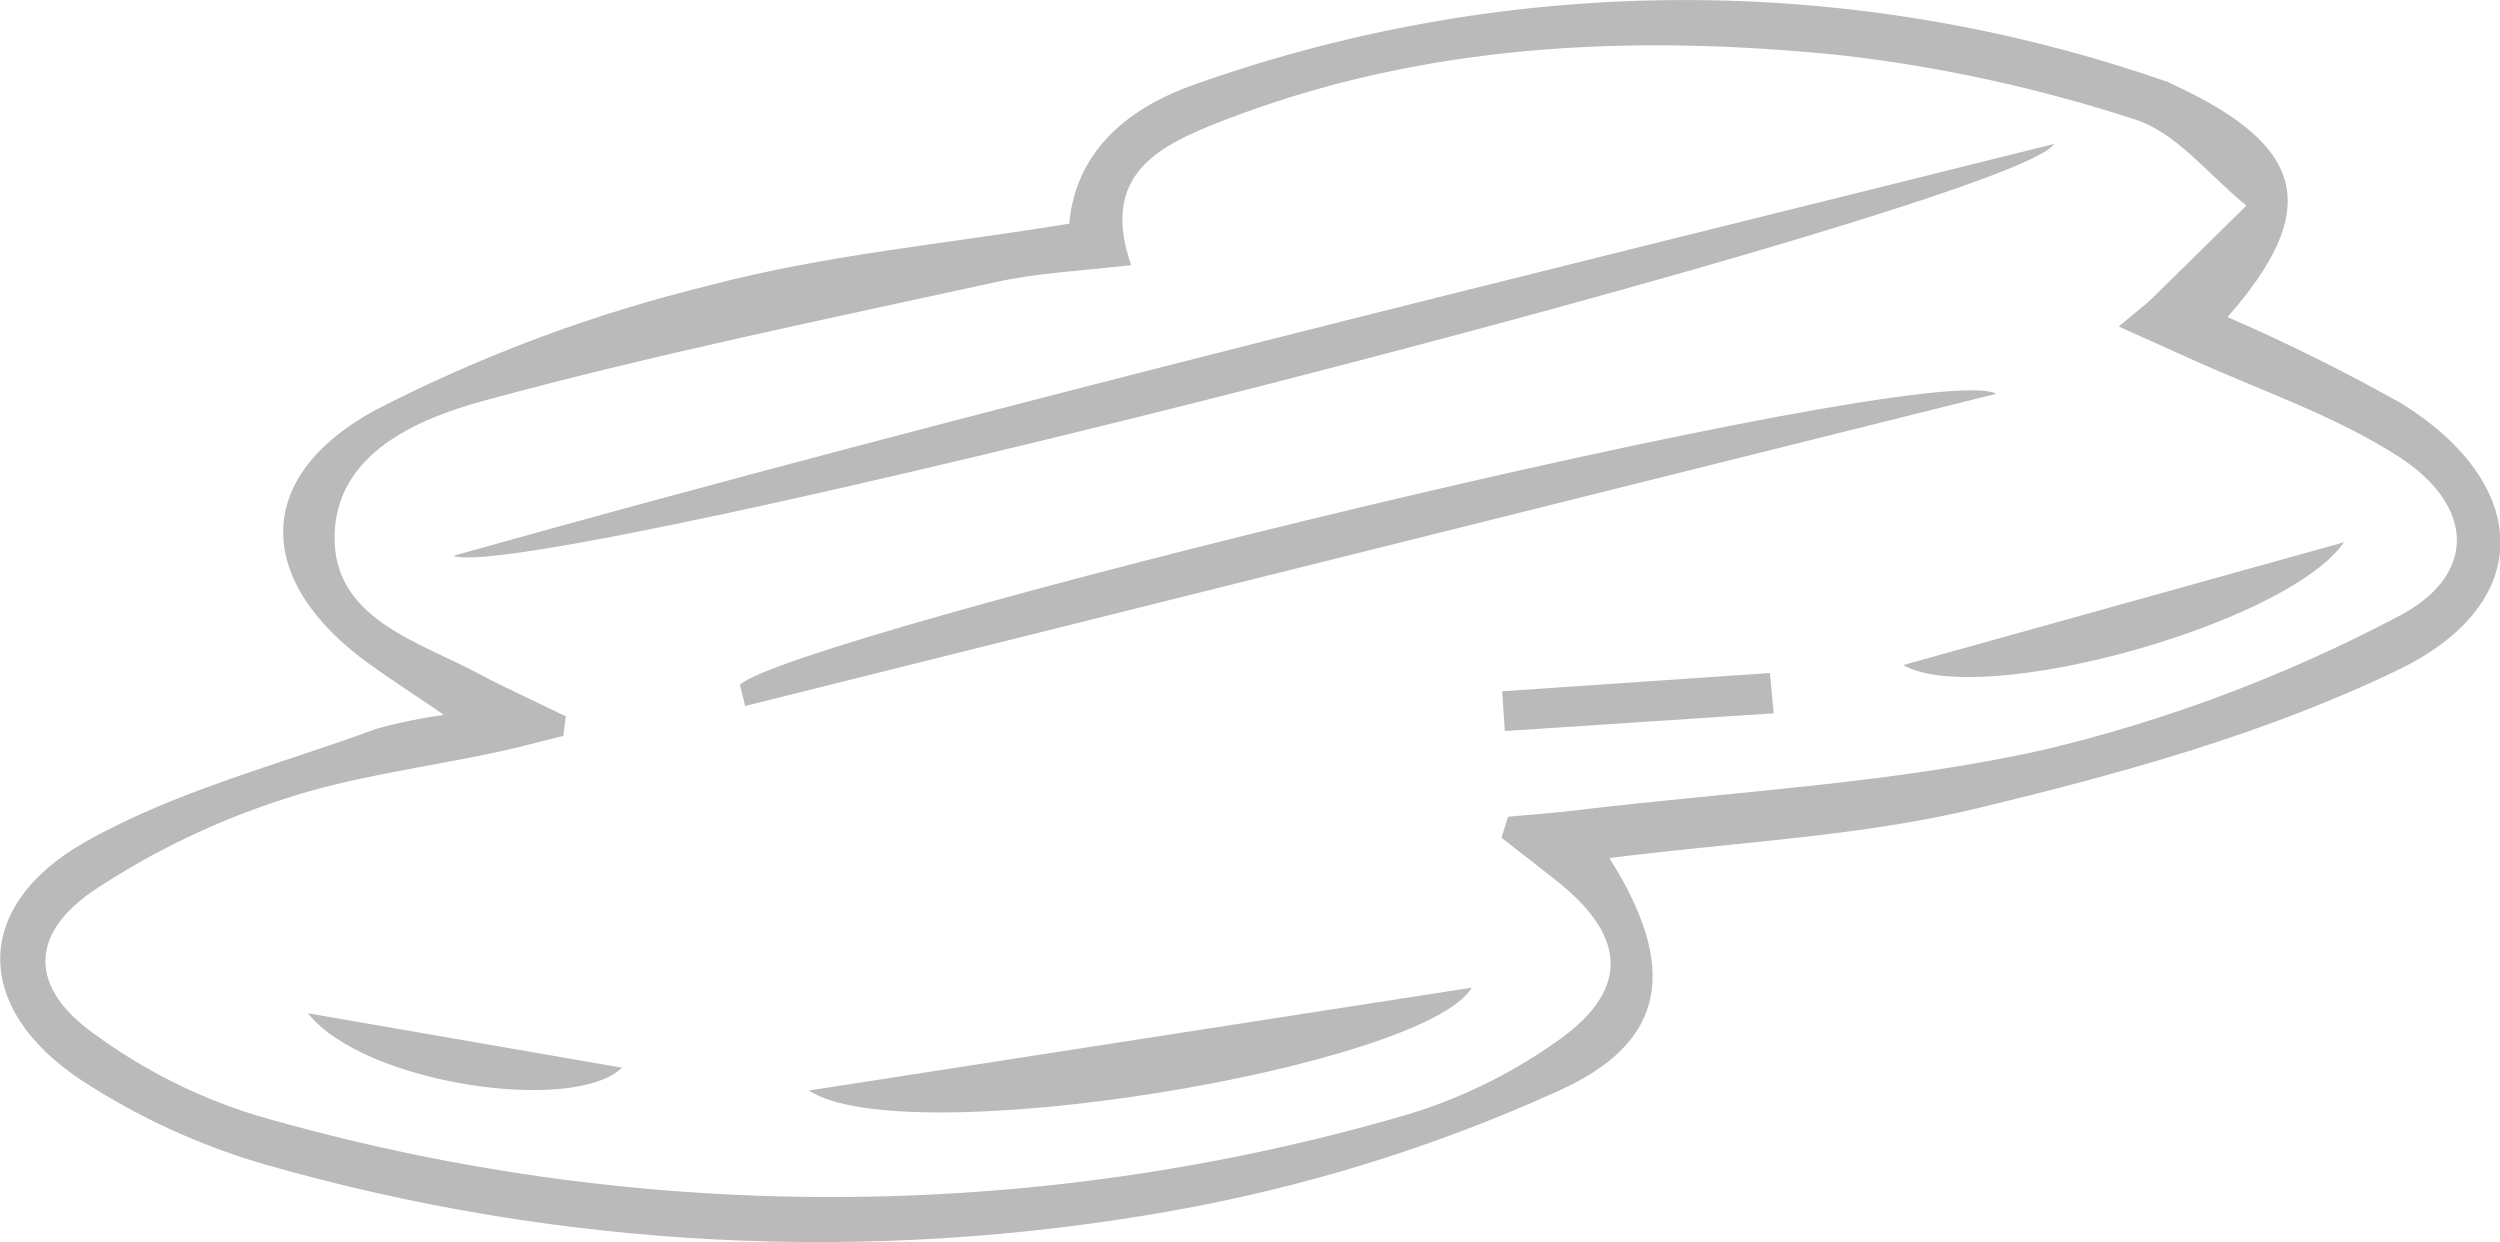
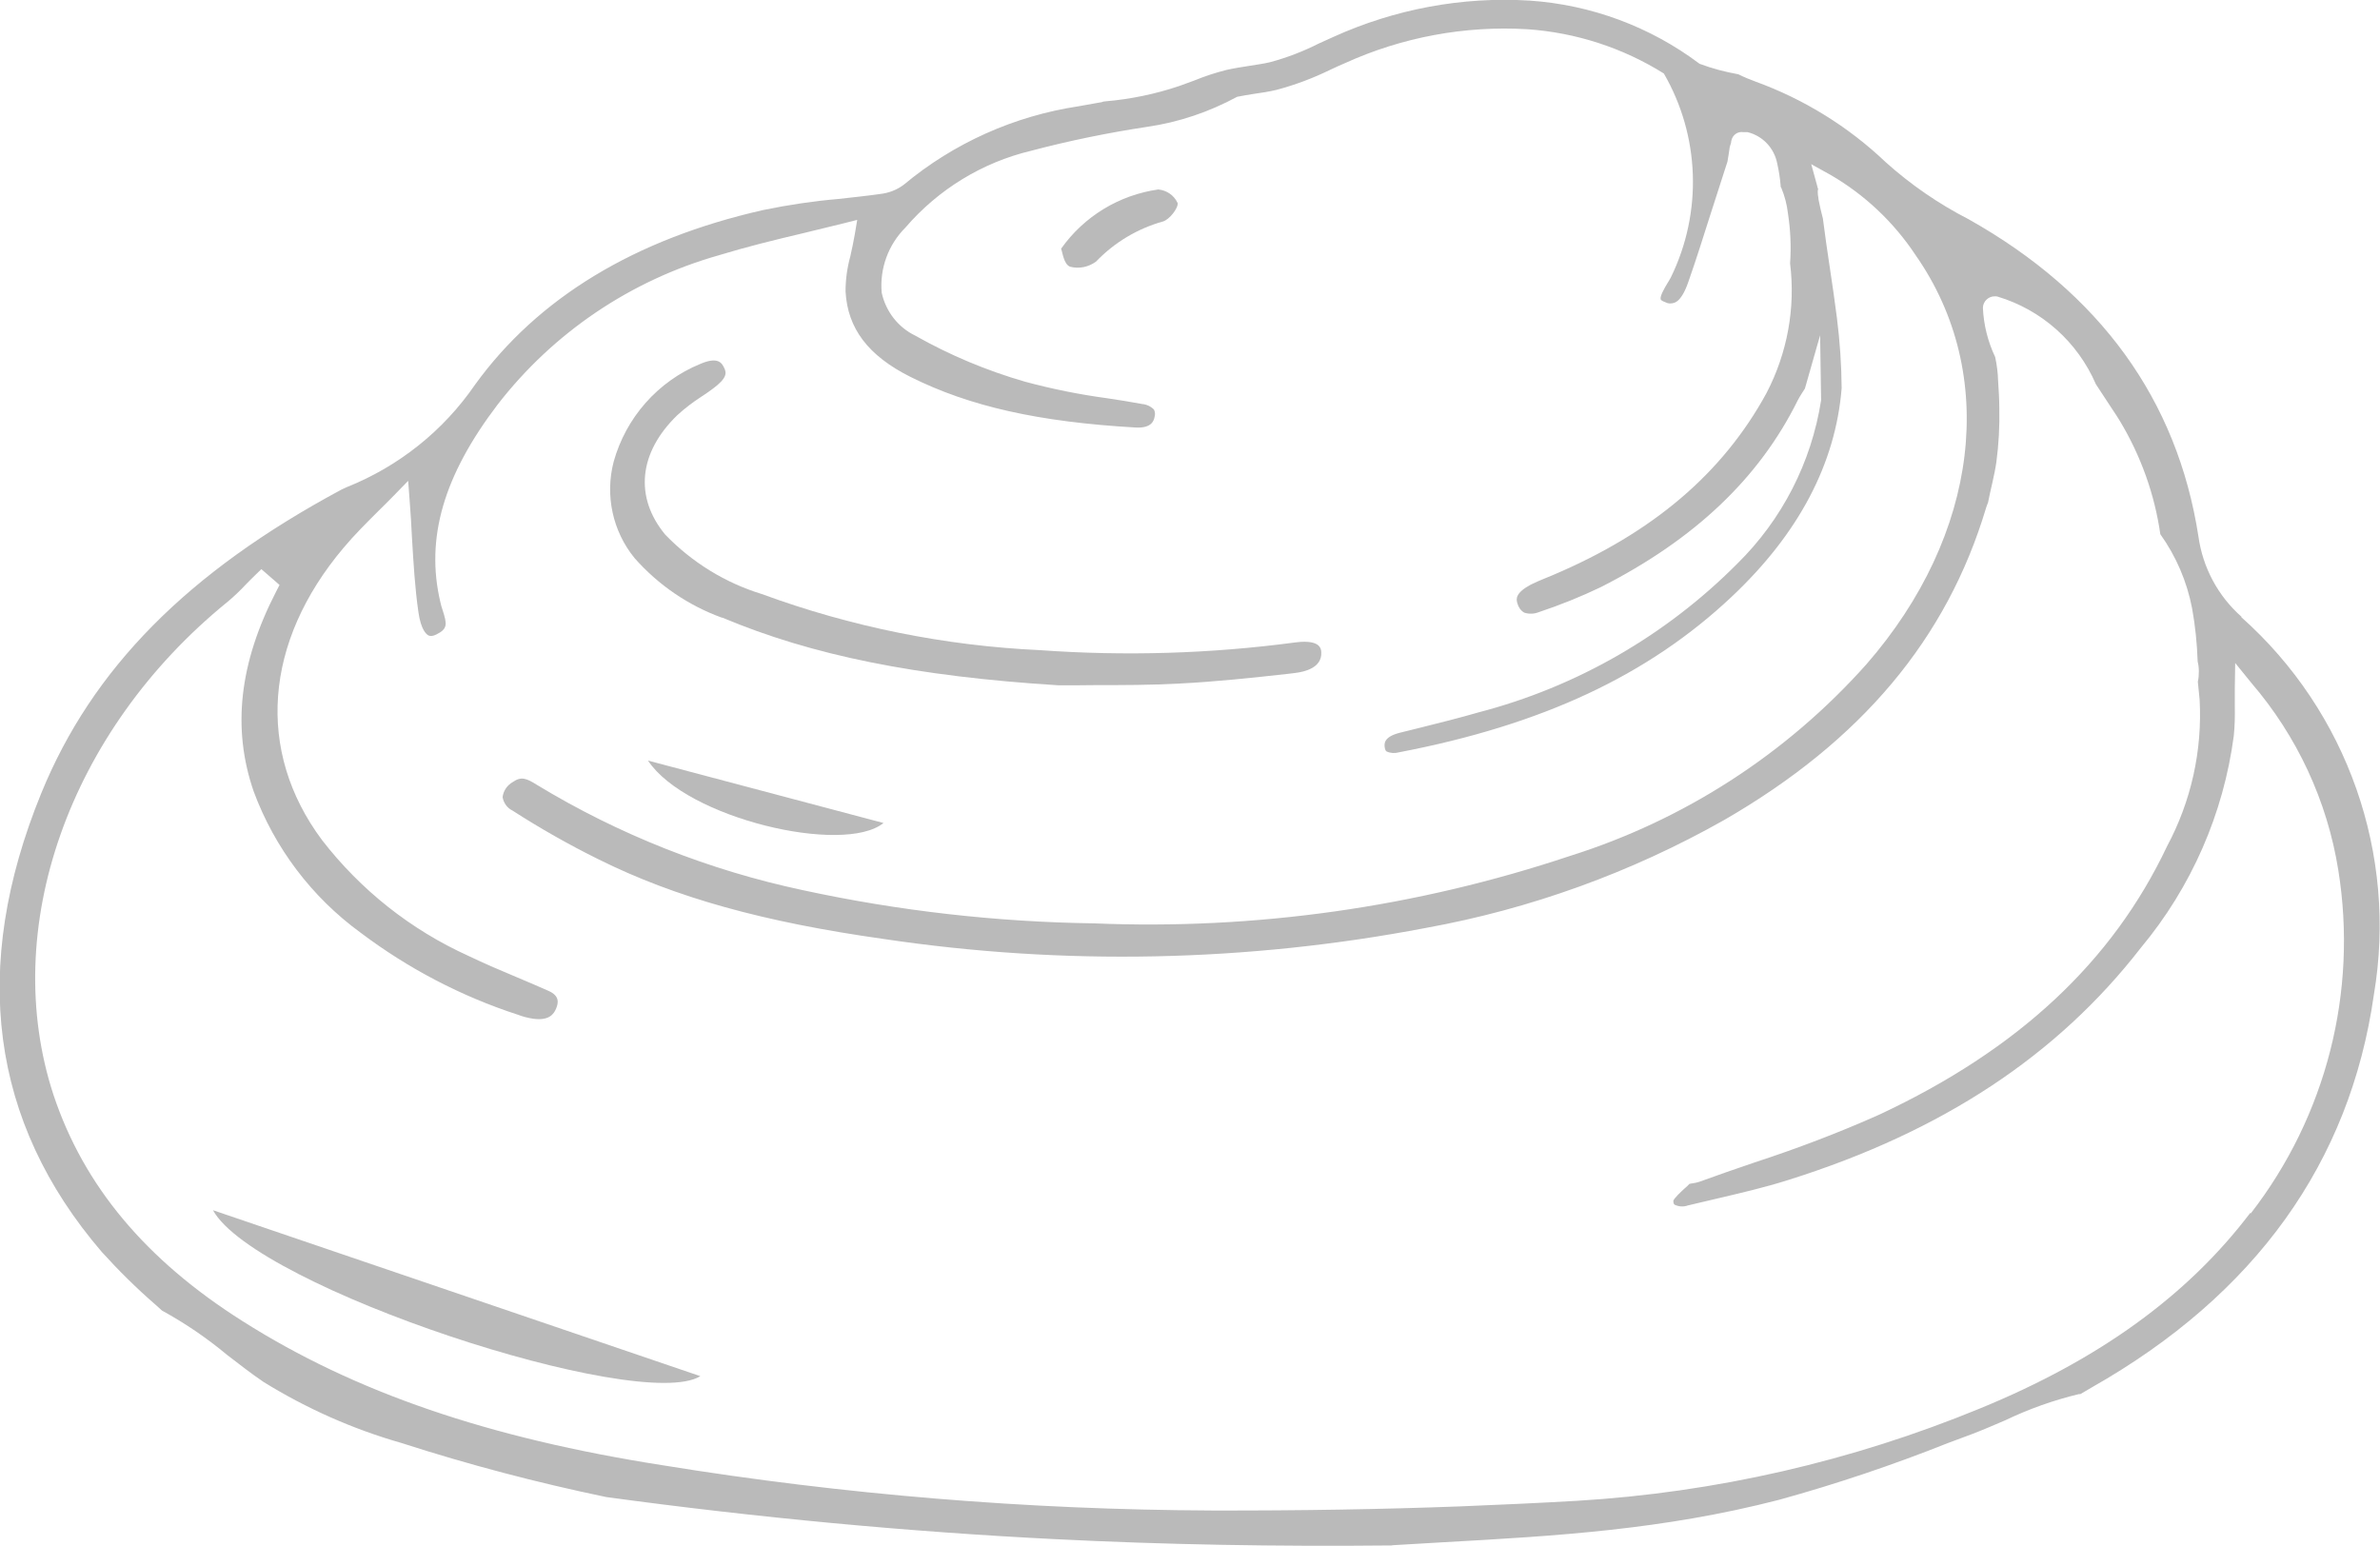
- <svg xmlns="http://www.w3.org/2000/svg" id="Layer_1" data-name="Layer 1" viewBox="0 0 132.69 65.91">
+ <svg xmlns="http://www.w3.org/2000/svg" id="Layer_1" data-name="Layer 1" viewBox="0 0 120.47 78.24">
  <defs>
    <style>
      .cls-1 {
        fill: #bababa;
        stroke-width: 0px;
      }
    </style>
  </defs>
-   <path id="Path_7334" data-name="Path 7334" class="cls-1" d="m85.42,45.54c3.62,5.74,3.14,9.76-2.75,12.38-6.59,2.99-13.53,5.13-20.66,6.38-15.94,2.81-32.3,1.97-47.86-2.47-3.49-1-6.8-2.52-9.84-4.5-5.73-3.81-5.8-9.23.21-12.64,4.77-2.71,10.29-4.1,15.49-6.02,1.17-.32,2.35-.56,3.55-.73-1.67-1.14-2.82-1.88-3.92-2.67-6.09-4.36-6.3-9.93.29-13.51,5.63-2.9,11.59-5.12,17.75-6.62,6.12-1.62,12.51-2.19,19.07-3.27.36-3.94,3.22-6.2,6.75-7.42,16.68-5.9,34.87-5.93,51.58-.09.12.05.24.11.35.17,7,3.26,7.78,6.61,2.8,12.3,3.16,1.37,6.25,2.91,9.26,4.6,6.85,4.28,7.12,10.56-.14,14.09-7.02,3.41-14.77,5.54-22.4,7.38-6.26,1.51-12.82,1.79-19.51,2.64m-5.75-1.06l.35-1.13c1.23-.12,2.46-.2,3.68-.35,8.25-.99,16.62-1.4,24.7-3.19,6.53-1.55,12.84-3.92,18.79-7.05,4.31-2.19,4.18-5.91.06-8.55-3.45-2.21-7.46-3.54-11.22-5.26-1.04-.48-2.1-.94-3.6-1.62,1.01-.85,1.41-1.14,1.77-1.49,1.68-1.64,3.34-3.29,5.01-4.93-1.96-1.57-3.69-3.87-5.92-4.57-5.05-1.65-10.25-2.79-15.53-3.4-11.2-1.15-22.35-.65-33.01,3.52-3.19,1.25-6.43,2.78-4.73,7.61-2.59.31-4.93.4-7.17.9-9.1,1.99-18.25,3.86-27.23,6.31-3.5.96-7.79,2.79-7.88,7.13-.1,4.42,4.4,5.61,7.67,7.36,1.51.8,3.07,1.5,4.6,2.25-.04.35-.09.7-.13,1.04-1.16.28-2.31.6-3.48.85-3.8.82-7.72,1.29-11.38,2.51-3.57,1.15-6.97,2.78-10.09,4.86-3.42,2.34-3.36,5.16.03,7.58,2.61,1.92,5.53,3.39,8.62,4.34,19.97,5.79,41.17,5.78,61.12-.05,2.73-.83,5.32-2.08,7.67-3.71,4.11-2.76,4.07-5.64.23-8.69-.97-.77-1.95-1.52-2.92-2.28" />
-   <path id="Path_7335" data-name="Path 7335" class="cls-1" d="m24.06,29.5c27.91-7.83,56.07-14.65,84.96-21.86-1.93,3.29-81.05,23.44-84.96,21.86" />
-   <path id="Path_7336" data-name="Path 7336" class="cls-1" d="m105.95,20.9l-66.4,16.57c-.09-.37-.18-.75-.28-1.12,2.5-2.52,63.05-17.45,66.68-15.45" />
-   <path id="Path_7337" data-name="Path 7337" class="cls-1" d="m42.93,57.88l35.19-5.46c-2.53,4.23-30.09,8.83-35.19,5.46" />
-   <path id="Path_7338" data-name="Path 7338" class="cls-1" d="m101.01,35.3l23.4-6.52c-3,4.35-19.28,8.85-23.4,6.52" />
-   <path id="Path_7339" data-name="Path 7339" class="cls-1" d="m16.34,53.78l16.67,2.89c-2.55,2.47-13.67.88-16.67-2.89" />
-   <path id="Path_7340" data-name="Path 7340" class="cls-1" d="m94.13,37.86l-14.26.94c-.05-.7-.09-1.41-.14-2.11l14.21-.97c.07.71.13,1.43.2,2.14" />
+   <path id="Path_7329" data-name="Path 7329" class="cls-1" d="m35.45,69.66l-24.67-8.4c2.16,3.92,21.6,10.29,24.67,8.4" />
+   <path id="Path_7330" data-name="Path 7330" class="cls-1" d="m44.72,41.66l-11.92-3.16c1.94,2.93,9.91,4.79,11.92,3.16" />
+   <path id="Path_7331" data-name="Path 7331" class="cls-1" d="m59.6,10.26c-.18-.38-.55-.63-.97-.67-1.98.28-3.76,1.36-4.92,3,.08.2.13.77.45.91.46.12.94.02,1.32-.26.93-.97,2.1-1.67,3.39-2.03.33-.1.78-.68.74-.94" />
+   <path id="Path_7332" data-name="Path 7332" class="cls-1" d="m113.46,31.22c-1.19-1.05-1.96-2.49-2.18-4.06-1.07-6.93-4.99-12.33-11.63-16.06-1.52-.78-2.93-1.75-4.2-2.89-1.89-1.8-4.14-3.19-6.59-4.08-.3-.11-.59-.23-.87-.37-.67-.12-1.32-.29-1.96-.53-2.5-1.88-5.49-2.99-8.61-3.2-3.41-.21-6.82.43-9.93,1.84-.25.11-.49.22-.73.33-.79.4-1.62.72-2.48.95-.33.08-.66.12-1.02.18-.38.06-.78.12-1.18.21-.56.14-1.1.32-1.64.54-.24.09-.49.18-.74.27-1.21.41-2.47.67-3.75.78-.07,0-.14.02-.21.05h-.03l-1.12.2c-3.25.49-6.31,1.86-8.83,3.96-.35.27-.77.43-1.21.48-.7.1-1.4.17-2.1.25-1.28.11-2.55.3-3.81.56-6.51,1.47-11.42,4.45-14.6,8.85-1.6,2.33-3.86,4.13-6.49,5.18-.09.04-.18.08-.26.12-7.79,4.18-12.62,9.06-15.2,15.37-3.61,8.83-2.58,16.65,3.06,23.22.86.95,1.77,1.85,2.74,2.69l.31.28c1.17.64,2.27,1.39,3.29,2.24.6.46,1.21.94,1.86,1.38,2.17,1.34,4.51,2.38,6.96,3.08,3.41,1.1,6.87,2.01,10.38,2.74,7.63,1.04,15.29,1.76,22.71,2.13,5.52.28,11.25.38,17.02.32.07-.01.14-.02.21-.02l2.38-.14c5.74-.32,11.15-.63,17.04-2.15,2.9-.8,5.75-1.76,8.54-2.87l1.18-.44c.58-.22,1.16-.47,1.74-.72,1.19-.57,2.43-1.01,3.71-1.32h.08s.58-.34.58-.34c8.27-4.69,13.07-11.38,14.28-19.88,1.2-7.1-1.33-14.32-6.71-19.11m.45,30.16c-3.18,4.19-7.66,7.43-13.69,9.9-6.49,2.67-13.38,4.25-20.39,4.67-1.91.11-3.86.2-5.86.28-3.98.15-8.15.22-12.64.21-9.31-.04-18.6-.8-27.78-2.29-8.82-1.38-15.58-3.69-21.27-7.3-4.9-3.1-8.03-6.85-9.56-11.44C-.05,47.03,3.47,37.01,11.5,30.48c.34-.28.66-.59.96-.91.15-.16.31-.31.46-.46l.31-.3.92.8-.17.33c-1.87,3.62-2.24,6.93-1.14,10.12,1.06,2.86,2.94,5.35,5.41,7.15,2.4,1.81,5.09,3.22,7.95,4.15.26.1.53.17.81.21.78.1,1.02-.23,1.14-.52s.18-.64-.38-.89c-.54-.24-1.1-.48-1.65-.71-.79-.33-1.61-.68-2.4-1.06-2.92-1.32-5.47-3.34-7.43-5.88-3.34-4.49-2.93-10.01,1.1-14.78.56-.67,1.18-1.28,1.77-1.87.26-.26.52-.51.76-.76l.74-.76.08,1.06c.05.6.08,1.19.11,1.77.08,1.33.15,2.58.33,3.82.13.91.41,1.12.5,1.17.04.02.15.08.4-.04.59-.29.55-.52.33-1.22-.05-.14-.09-.28-.12-.42-.76-3.23.16-6.4,2.89-9.99,2.83-3.66,6.76-6.31,11.21-7.57,1.41-.43,2.8-.77,4.28-1.12.66-.16,1.33-.32,2.01-.49l.71-.18-.12.72c-.07.4-.15.78-.23,1.13-.16.58-.24,1.17-.24,1.77.1,1.88,1.15,3.26,3.29,4.33,2.98,1.49,6.49,2.28,11.39,2.56.83.05.93-.37.96-.53.04-.13.03-.26-.03-.38-.16-.16-.37-.26-.6-.28-.58-.11-1.17-.2-1.76-.29-1.41-.19-2.8-.47-4.17-.84-1.94-.56-3.8-1.34-5.55-2.33-.87-.42-1.49-1.22-1.7-2.17-.11-1.22.33-2.43,1.2-3.3,1.66-1.93,3.89-3.3,6.37-3.89,1.93-.51,3.89-.91,5.87-1.21,1.59-.23,3.13-.75,4.55-1.52.28-.06.56-.1.86-.15.37-.05.75-.11,1.13-.2.95-.25,1.87-.6,2.75-1.03.24-.11.47-.22.71-.32,2.9-1.32,6.08-1.91,9.25-1.72,2.45.17,4.82.94,6.9,2.24,1.83,3.16,1.96,7.03.36,10.31-.05.1-.12.21-.18.31-.14.23-.39.66-.34.81,0,.03.07.09.24.15.15.08.33.08.49.01.37-.17.6-.84.68-1.07.4-1.14.76-2.29,1.11-3.39l.86-2.67c.04-.26.09-.51.12-.77,0,.02,0,.05,0,.07,0-.08.03-.16.06-.24,0-.04.01-.09.02-.13.06-.28.32-.47.61-.42.07,0,.14,0,.21,0,.77.19,1.35.81,1.5,1.59.08.36.14.73.17,1.09,0,.03,0,.07.01.1.01.02.02.03.03.05.17.41.28.84.33,1.27.13.84.17,1.69.11,2.54.28,2.26-.14,4.54-1.19,6.56-2.21,4.06-5.76,7.08-10.84,9.23l-.34.14c-.25.1-.5.21-.75.33-.78.42-.76.72-.68.96.05.19.17.36.34.46.24.08.5.07.73-.02,1.08-.36,2.13-.78,3.15-1.27,4.76-2.42,8.02-5.52,9.97-9.46.07-.15.36-.59.36-.59l.77-2.7.05,3.29c-.49,3.15-1.98,6.05-4.25,8.28-3.61,3.63-8.13,6.23-13.09,7.52-.96.28-1.94.52-2.89.76l-1.09.27c-.83.21-.79.56-.77.73s.08.21.1.22c.2.09.42.1.63.04,7.25-1.39,12.6-3.89,16.83-7.87,3.39-3.19,5.26-6.73,5.57-10.56-.01-1.19-.09-2.38-.24-3.56-.21-1.68-.5-3.35-.71-5.03-.08-.3-.15-.6-.21-.91-.01-.05-.02-.1-.02-.15-.02-.09-.03-.19-.03-.28,0-.05,0-.1.02-.15-.02-.05-.04-.11-.05-.17l-.3-1.09.99.55c1.72,1,3.19,2.39,4.29,4.05,4.21,6.02,3.23,14.16-2.49,20.72-4.04,4.53-9.22,7.88-15.01,9.7-7.75,2.59-15.91,3.75-24.08,3.41-4.96-.07-9.89-.63-14.74-1.68-4.75-1.01-9.31-2.81-13.46-5.33-.54-.34-.8-.44-1.23-.14-.28.16-.47.44-.51.76.05.29.23.55.5.68,1.4.9,2.86,1.73,4.36,2.47,3.88,1.93,8.33,3.17,14.43,4.03,9.12,1.36,18.4,1.17,27.45-.56,5.3-.96,10.4-2.81,15.09-5.46,6.95-4.01,11.28-9.18,13.26-15.8.03-.09.06-.18.1-.27.13-.68.32-1.35.42-2.04.12-.9.17-1.81.15-2.72,0-.46-.03-.92-.06-1.38-.01-.41-.06-.82-.15-1.23-.37-.78-.58-1.62-.62-2.48,0-.33.28-.6.61-.59.04,0,.08,0,.12.01,2.24.67,4.06,2.29,4.99,4.44l.82,1.25c.14.2.27.41.4.62,1.05,1.75,1.75,3.69,2.04,5.72.8,1.12,1.35,2.4,1.61,3.76.16.89.25,1.78.28,2.68.04.16.06.33.06.5,0,.18-.01.35-.05.52v.02l.09.9c.14,2.58-.43,5.14-1.65,7.42-2.77,5.85-7.53,10.29-14.56,13.58-2.06.92-4.17,1.72-6.31,2.42-.94.32-1.87.64-2.8.98-.11.04-.23.06-.35.08-.05,0-.11.02-.16.03-.07.08-.14.15-.22.21-.19.18-.56.51-.59.65,0,.13.04.17.06.19.21.1.45.12.67.04.47-.11.93-.22,1.4-.33,1.23-.29,2.5-.58,3.72-.97,7.75-2.44,13.58-6.28,17.82-11.75,2.55-3.06,4.18-6.78,4.7-10.73.05-.5.06-1,.05-1.5v-.88l.02-1.3.82,1.01c2.31,2.69,3.84,5.97,4.4,9.48.99,6.15-.61,12.44-4.43,17.37" />
+   <path id="Path_7333" data-name="Path 7333" class="cls-1" d="m36.55,31.26c4.57,1.92,9.82,2.98,17.04,3.43.62,0,1.23,0,1.85-.01,1.4,0,2.83,0,4.26-.08,1.82-.09,3.69-.29,5.49-.49l.33-.04c.53-.06,1.4-.27,1.36-1.05,0-.14-.05-.27-.16-.36-.12-.1-.42-.24-1.16-.14-4.28.57-8.61.7-12.92.39-4.81-.22-9.56-1.18-14.08-2.84-1.86-.57-3.54-1.61-4.89-3.01-1.57-1.9-1.34-4.16.62-6.05.37-.34.78-.65,1.21-.93.19-.12.37-.25.55-.38.78-.57.73-.83.6-1.09-.11-.22-.29-.58-1.2-.19-2.15.88-3.77,2.72-4.39,4.96-.44,1.7-.05,3.51,1.06,4.87,1.2,1.36,2.72,2.4,4.43,3.02" />
</svg>
